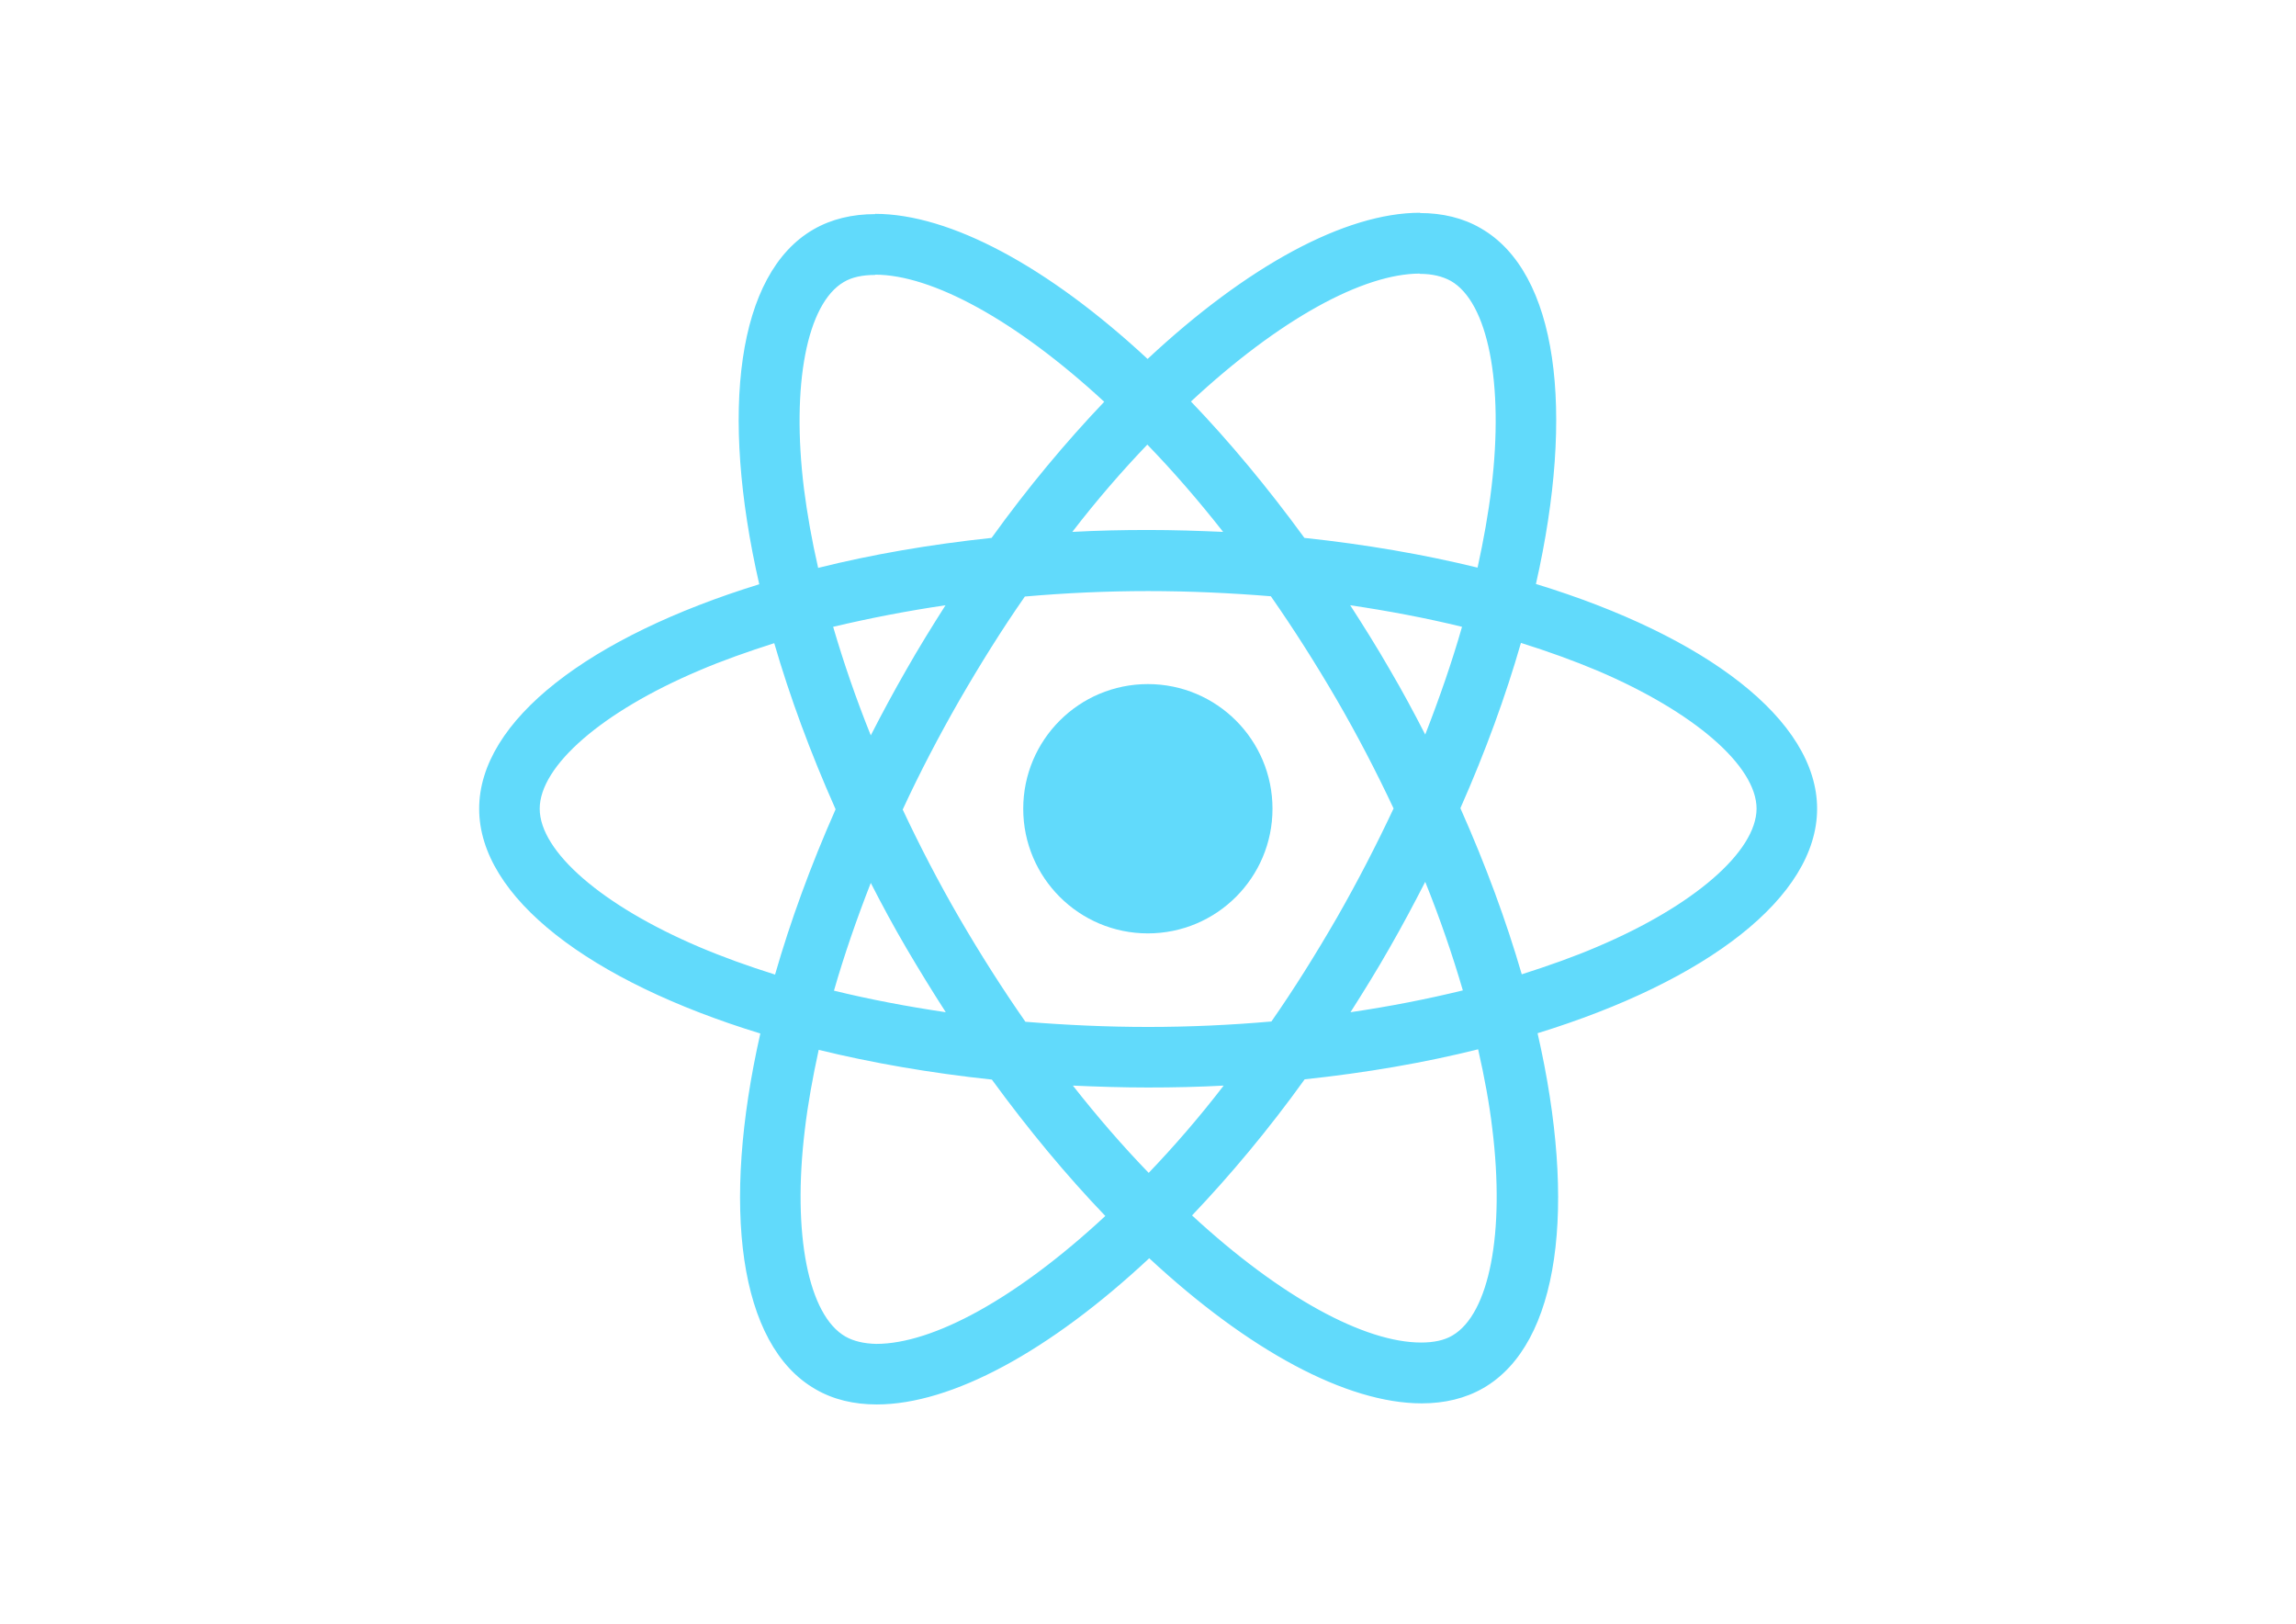
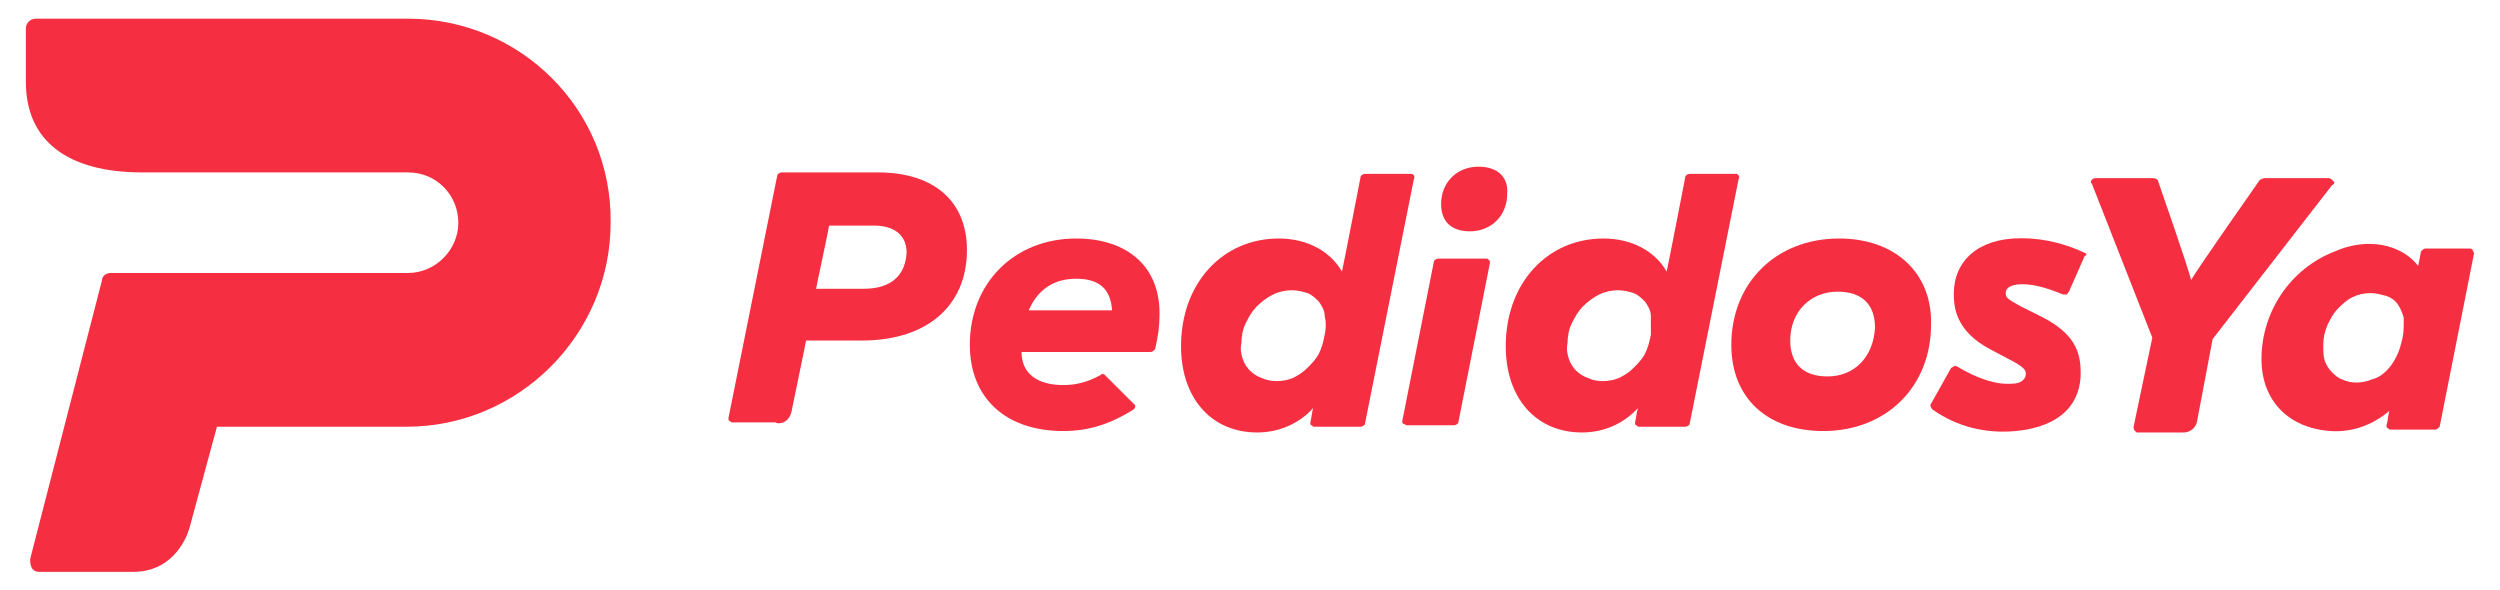
- <svg xmlns="http://www.w3.org/2000/svg" viewBox="0 0 841.9 595.3">
-   <g fill="#61DAFB">
-     <path d="M666.3 296.5c0-32.5-40.7-63.3-103.1-82.4 14.4-63.6 8-114.2-20.2-130.4-6.5-3.8-14.1-5.6-22.4-5.6v22.3c4.6 0 8.3.9 11.4 2.6 13.6 7.8 19.5 37.5 14.9 75.7-1.1 9.4-2.9 19.3-5.1 29.4-19.6-4.8-41-8.5-63.5-10.9-13.5-18.5-27.5-35.3-41.6-50 32.6-30.3 63.2-46.9 84-46.9V78c-27.5 0-63.5 19.6-99.9 53.6-36.4-33.8-72.4-53.2-99.9-53.2v22.3c20.7 0 51.4 16.5 84 46.6-14 14.7-28 31.4-41.3 49.9-22.6 2.4-44 6.1-63.6 11-2.3-10-4-19.7-5.2-29-4.7-38.2 1.1-67.9 14.6-75.8 3-1.8 6.9-2.6 11.5-2.6V78.5c-8.4 0-16 1.8-22.6 5.6-28.1 16.2-34.4 66.7-19.9 130.1-62.2 19.2-102.7 49.9-102.7 82.3 0 32.5 40.7 63.3 103.1 82.4-14.4 63.6-8 114.2 20.2 130.4 6.5 3.8 14.1 5.6 22.5 5.6 27.5 0 63.5-19.6 99.9-53.6 36.4 33.8 72.4 53.2 99.9 53.2 8.4 0 16-1.8 22.6-5.6 28.1-16.2 34.4-66.7 19.9-130.1 62-19.1 102.5-49.9 102.5-82.3zm-130.2-66.7c-3.7 12.9-8.3 26.2-13.5 39.5-4.1-8-8.4-16-13.1-24-4.6-8-9.5-15.8-14.4-23.4 14.2 2.1 27.9 4.7 41 7.9zm-45.8 106.5c-7.8 13.5-15.8 26.3-24.1 38.2-14.9 1.3-30 2-45.2 2-15.1 0-30.2-.7-45-1.9-8.3-11.9-16.4-24.6-24.2-38-7.6-13.1-14.5-26.4-20.8-39.8 6.2-13.4 13.2-26.8 20.7-39.9 7.8-13.5 15.8-26.3 24.1-38.2 14.9-1.3 30-2 45.2-2 15.1 0 30.2.7 45 1.9 8.3 11.9 16.4 24.6 24.2 38 7.6 13.1 14.5 26.4 20.8 39.8-6.3 13.4-13.2 26.8-20.7 39.9zm32.3-13c5.4 13.4 10 26.8 13.8 39.8-13.1 3.2-26.9 5.9-41.2 8 4.9-7.7 9.8-15.6 14.4-23.7 4.6-8 8.9-16.1 13-24.1zM421.2 430c-9.3-9.6-18.6-20.3-27.8-32 9 .4 18.2.7 27.5.7 9.4 0 18.7-.2 27.8-.7-9 11.7-18.3 22.4-27.5 32zm-74.4-58.9c-14.2-2.1-27.9-4.7-41-7.9 3.7-12.9 8.3-26.2 13.5-39.5 4.1 8 8.4 16 13.1 24 4.7 8 9.5 15.8 14.4 23.4zM420.7 163c9.3 9.6 18.6 20.3 27.8 32-9-.4-18.2-.7-27.5-.7-9.4 0-18.7.2-27.8.7 9-11.7 18.3-22.4 27.5-32zm-74 58.9c-4.9 7.7-9.8 15.6-14.4 23.7-4.6 8-8.9 16-13 24-5.4-13.4-10-26.8-13.8-39.8 13.1-3.1 26.9-5.8 41.2-7.9zm-90.5 125.2c-35.4-15.1-58.3-34.9-58.3-50.6 0-15.7 22.9-35.6 58.3-50.6 8.6-3.7 18-7 27.7-10.1 5.7 19.6 13.2 40 22.5 60.9-9.2 20.8-16.6 41.1-22.2 60.6-9.9-3.1-19.3-6.5-28-10.2zM310 490c-13.6-7.8-19.5-37.5-14.9-75.7 1.1-9.4 2.9-19.3 5.1-29.4 19.6 4.8 41 8.5 63.5 10.9 13.5 18.5 27.5 35.3 41.6 50-32.6 30.3-63.2 46.9-84 46.9-4.5-.1-8.3-1-11.3-2.7zm237.2-76.2c4.7 38.2-1.1 67.9-14.6 75.8-3 1.8-6.9 2.6-11.5 2.6-20.7 0-51.4-16.5-84-46.6 14-14.7 28-31.4 41.3-49.9 22.6-2.4 44-6.1 63.6-11 2.3 10.1 4.1 19.8 5.2 29.1zm38.5-66.7c-8.6 3.7-18 7-27.7 10.1-5.7-19.6-13.2-40-22.5-60.9 9.2-20.8 16.6-41.1 22.2-60.6 9.9 3.1 19.3 6.5 28.1 10.2 35.4 15.1 58.3 34.9 58.3 50.6-.1 15.7-23 35.6-58.4 50.6zM320.8 78.4z" />
-     <circle cx="420.9" cy="296.5" r="45.7" />
-     <path d="M520.5 78.1z" />
+ <svg xmlns="http://www.w3.org/2000/svg" version="1.1" id="Capa_1" x="0px" y="0px" viewBox="0 0 174 41" style="enable-background:new 0 0 174 41;" xml:space="preserve">
+   <style type="text/css">
+ 	.st0{fill:#F52F41;}
+ </style>
+   <g>
+     <g>
+       <path class="st0" d="M102.9,11.6c-1.5,0-2.6,1.1-2.6,2.6c0,1.2,0.7,1.9,2,1.9c1.5,0,2.6-1.1,2.6-2.6    C105,12.3,104.2,11.6,102.9,11.6z" />
+       <path class="st0" d="M98.4,12.2c-0.1-0.1-0.1-0.1-0.2-0.1h-3.2c-0.1,0-0.3,0.1-0.3,0.2c0,0-1.2,6.2-1.3,6.6    c-0.8-1.4-2.4-2.3-4.4-2.3c-3.9,0-6.8,3.1-6.8,7.5c0,3.6,2.1,6,5.3,6c1.5,0,2.9-0.6,3.9-1.7c-0.1,0.3-0.1,0.6-0.2,1    c0,0.1,0,0.2,0.1,0.2c0.1,0.1,0.1,0.1,0.2,0.1l3.2,0c0.1,0,0.3-0.1,0.3-0.2l3.4-17C98.5,12.3,98.4,12.2,98.4,12.2z M92.2,23.3    c-0.1,0.5-0.2,0.9-0.4,1.3c-0.2,0.4-0.5,0.7-0.8,1c-0.3,0.3-0.6,0.5-1,0.7c-0.7,0.3-1.6,0.3-2.2,0c-0.3-0.1-0.6-0.3-0.8-0.5    c-0.2-0.2-0.4-0.5-0.5-0.8c-0.1-0.3-0.2-0.7-0.1-1.1c0-0.5,0.1-1,0.3-1.4c0.2-0.4,0.4-0.8,0.8-1.2c0.3-0.3,0.7-0.6,1.1-0.8    c0.4-0.2,0.9-0.3,1.3-0.3c0.4,0,0.8,0.1,1.1,0.2c0.3,0.1,0.6,0.4,0.8,0.6c0.2,0.3,0.4,0.6,0.4,1C92.3,22.4,92.3,22.8,92.2,23.3z" />
+       <path class="st0" d="M103.4,18h-3.3c-0.1,0-0.3,0.1-0.3,0.2l-2.2,11.1c0,0.1,0,0.2,0.1,0.2s0.1,0.1,0.2,0.1h3.3    c0.1,0,0.3-0.1,0.3-0.2l2.2-11.1c0-0.1,0-0.2-0.1-0.2C103.6,18,103.5,18,103.4,18z" />
+       <path class="st0" d="M55.1,28.6c0.3-1.5,1-4.8,1-4.9c0.1,0,3.9,0,3.9,0c4.5,0,7.3-2.4,7.3-6.3c0-3.4-2.3-5.4-6.2-5.4h-6.7    c-0.1,0-0.3,0.1-0.3,0.2l-3.4,16.9c0,0.1,0,0.2,0.1,0.2c0.1,0.1,0.1,0.1,0.2,0.1h1.3l1.7,0C54,29.5,54.9,29.6,55.1,28.6z     M60.1,20.1c0,0-3.2,0-3.3,0c0-0.1,0.9-4.2,0.9-4.4c0.2,0,3.1,0,3.1,0c1.5,0,2.3,0.7,2.3,1.9C63,19.2,62,20.1,60.1,20.1z" />
+       <path class="st0" d="M128,16.6c-4.4,0-7.5,3.1-7.5,7.4c0,3.7,2.5,6,6.4,6c4.4,0,7.5-3.1,7.5-7.4C134.5,19,131.9,16.6,128,16.6z     M127.2,26.2c-1.7,0-2.6-0.9-2.6-2.5c0-2,1.4-3.4,3.3-3.4c1.7,0,2.6,0.9,2.6,2.5C130.4,24.8,129.1,26.2,127.2,26.2z" />
+       <path class="st0" d="M121,12.2c-0.1-0.1-0.1-0.1-0.2-0.1h-3.2c-0.1,0-0.3,0.1-0.3,0.2c0,0-1.2,6.2-1.3,6.6    c-0.8-1.4-2.4-2.3-4.4-2.3c-3.9,0-6.8,3.1-6.8,7.5c0,3.6,2.1,6,5.3,6c1.5,0,2.9-0.6,3.9-1.7c-0.1,0.3-0.1,0.6-0.2,1    c0,0.1,0,0.2,0.1,0.2c0.1,0.1,0.1,0.1,0.2,0.1l3.2,0c0.1,0,0.3-0.1,0.3-0.2l3.4-17C121.1,12.3,121,12.2,121,12.2z M114.9,23.3    c-0.1,0.5-0.2,0.9-0.4,1.3c-0.2,0.4-0.5,0.7-0.8,1c-0.3,0.3-0.6,0.5-1,0.7c-0.7,0.3-1.6,0.3-2.2,0c-0.3-0.1-0.6-0.3-0.8-0.5    c-0.2-0.2-0.4-0.5-0.5-0.8c-0.1-0.3-0.2-0.7-0.1-1.1c0-0.5,0.1-1,0.3-1.4c0.2-0.4,0.4-0.8,0.8-1.2c0.3-0.3,0.7-0.6,1.1-0.8    c0.4-0.2,0.9-0.3,1.3-0.3c0.4,0,0.8,0.1,1.1,0.2c0.3,0.1,0.6,0.4,0.8,0.6c0.2,0.3,0.4,0.6,0.4,1C114.9,22.4,114.9,22.8,114.9,23.3    z" />
+       <path class="st0" d="M145.1,17.6c-1.7-0.8-3.4-1.1-5-1c-2.8,0.2-4.3,1.9-4.1,4.3c0.1,1.5,1,2.6,2.5,3.4l1.7,0.9    c0.7,0.4,0.8,0.6,0.8,0.8c0,0.5-0.5,0.7-0.9,0.7c-1.1,0.1-2.4-0.3-3.9-1.2c-0.1,0-0.1-0.1-0.2,0c-0.1,0-0.1,0.1-0.2,0.1l-1.4,2.5    c-0.1,0.1,0,0.3,0.1,0.4c1.7,1.2,3.7,1.7,5.8,1.5c3.1-0.3,4.7-1.9,4.5-4.5c-0.1-1.5-0.9-2.5-2.6-3.4l-1.6-0.8    c-0.9-0.5-1-0.6-1-0.9c0-0.1,0-0.5,0.8-0.6c0.9-0.1,2,0.2,3.2,0.7c0.1,0,0.1,0,0.2,0c0.1,0,0.1-0.1,0.2-0.2l1.1-2.5    C145.3,17.8,145.2,17.6,145.1,17.6z" />
+       <path class="st0" d="M162.4,12.6c-0.1-0.1-0.2-0.2-0.3-0.2h-4.5c-0.1,0-0.2,0.1-0.3,0.1c0,0-4.5,6.4-4.8,7    c-0.1-0.6-2.3-6.9-2.3-6.9c0-0.1-0.2-0.2-0.3-0.2h-4c-0.1,0-0.2,0-0.3,0.1c-0.1,0.1-0.1,0.2,0,0.3l4.2,10.7l-1.3,6.2    c0,0.1,0,0.2,0.1,0.3c0.1,0.1,0.1,0.1,0.2,0.1h3.2c0.4,0,0.8-0.3,0.9-0.7l1.1-5.8l8.3-10.7C162.5,12.8,162.5,12.7,162.4,12.6z" />
+       <path class="st0" d="M172.1,17.4c-0.1-0.1-0.1-0.1-0.2-0.1h-3.1c-0.1,0-0.2,0.1-0.3,0.2c0,0-0.1,0.6-0.2,1l0,0    c-0.7-0.9-1.8-1.4-2.9-1.5c-1-0.1-2,0.1-2.9,0.5c-3.1,1.2-5.1,4.2-5.1,7.5c0,2.9,1.9,4.8,4.8,5c1.5,0.1,2.9-0.4,4.1-1.4    c-0.1,0.3-0.1,0.7-0.2,1c0,0.1,0,0.2,0.1,0.2c0.1,0.1,0.1,0.1,0.2,0.1l3.1,0c0.1,0,0.2-0.1,0.3-0.2l2.4-12.1    C172.2,17.6,172.1,17.5,172.1,17.4z M167.2,23.6c-0.1,0.4-0.2,0.8-0.4,1.2c-0.2,0.4-0.4,0.7-0.7,1c-0.3,0.3-0.6,0.5-1,0.6    c-0.7,0.3-1.5,0.3-2.1,0c-0.3-0.1-0.5-0.3-0.7-0.5c-0.2-0.2-0.4-0.5-0.5-0.8c-0.1-0.3-0.1-0.7-0.1-1.1c0-0.5,0.1-0.9,0.3-1.4    c0.2-0.4,0.4-0.8,0.7-1.1c0.3-0.3,0.6-0.6,1-0.8c0.4-0.2,0.8-0.3,1.3-0.3c0.4,0,0.7,0.1,1.1,0.2c0.3,0.1,0.6,0.3,0.8,0.6    c0.2,0.3,0.3,0.6,0.4,0.9C167.3,22.8,167.3,23.2,167.2,23.6z" />
+       <path class="st0" d="M74.9,16.6c-4.3,0-7.4,3.1-7.4,7.4c0,3.7,2.5,6,6.5,6c1.8,0,3.3-0.5,4.9-1.5c0.1-0.1,0.2-0.3,0-0.4l-2-2    c-0.1-0.1-0.2-0.1-0.3,0c-0.9,0.5-1.7,0.7-2.6,0.7c-1.8,0-2.9-0.8-2.9-2.3l9,0c0.1,0,0.2-0.1,0.3-0.2c0.2-0.9,0.3-1.6,0.3-2.3    C80.8,18.6,78.5,16.6,74.9,16.6z M71.6,21.6c0.6-1.4,1.7-2.2,3.3-2.2c1.6,0,2.4,0.7,2.5,2.2C77.1,21.6,71.9,21.6,71.6,21.6z" />
+     </g>
+     <path class="st0" d="M28.4,1.3H28l-2,0H2.5c-0.4,0-0.7,0.3-0.7,0.7v3.7c0,4.1,2.9,6.3,8.1,6.3l18.5,0c2,0,3.5,1.6,3.5,3.5   s-1.6,3.5-3.5,3.5h0H7.7c-0.3,0-0.6,0.2-0.6,0.5L2.1,38.9c0,0.2,0,0.4,0.1,0.6c0.1,0.2,0.3,0.3,0.5,0.3h6.6c2.5,0,3.6-2,3.9-3.1   l1.9-7h13.2c7.8,0,14.2-6.4,14.2-14.2C42.6,7.6,36.2,1.3,28.4,1.3z" />
  </g>
</svg>
